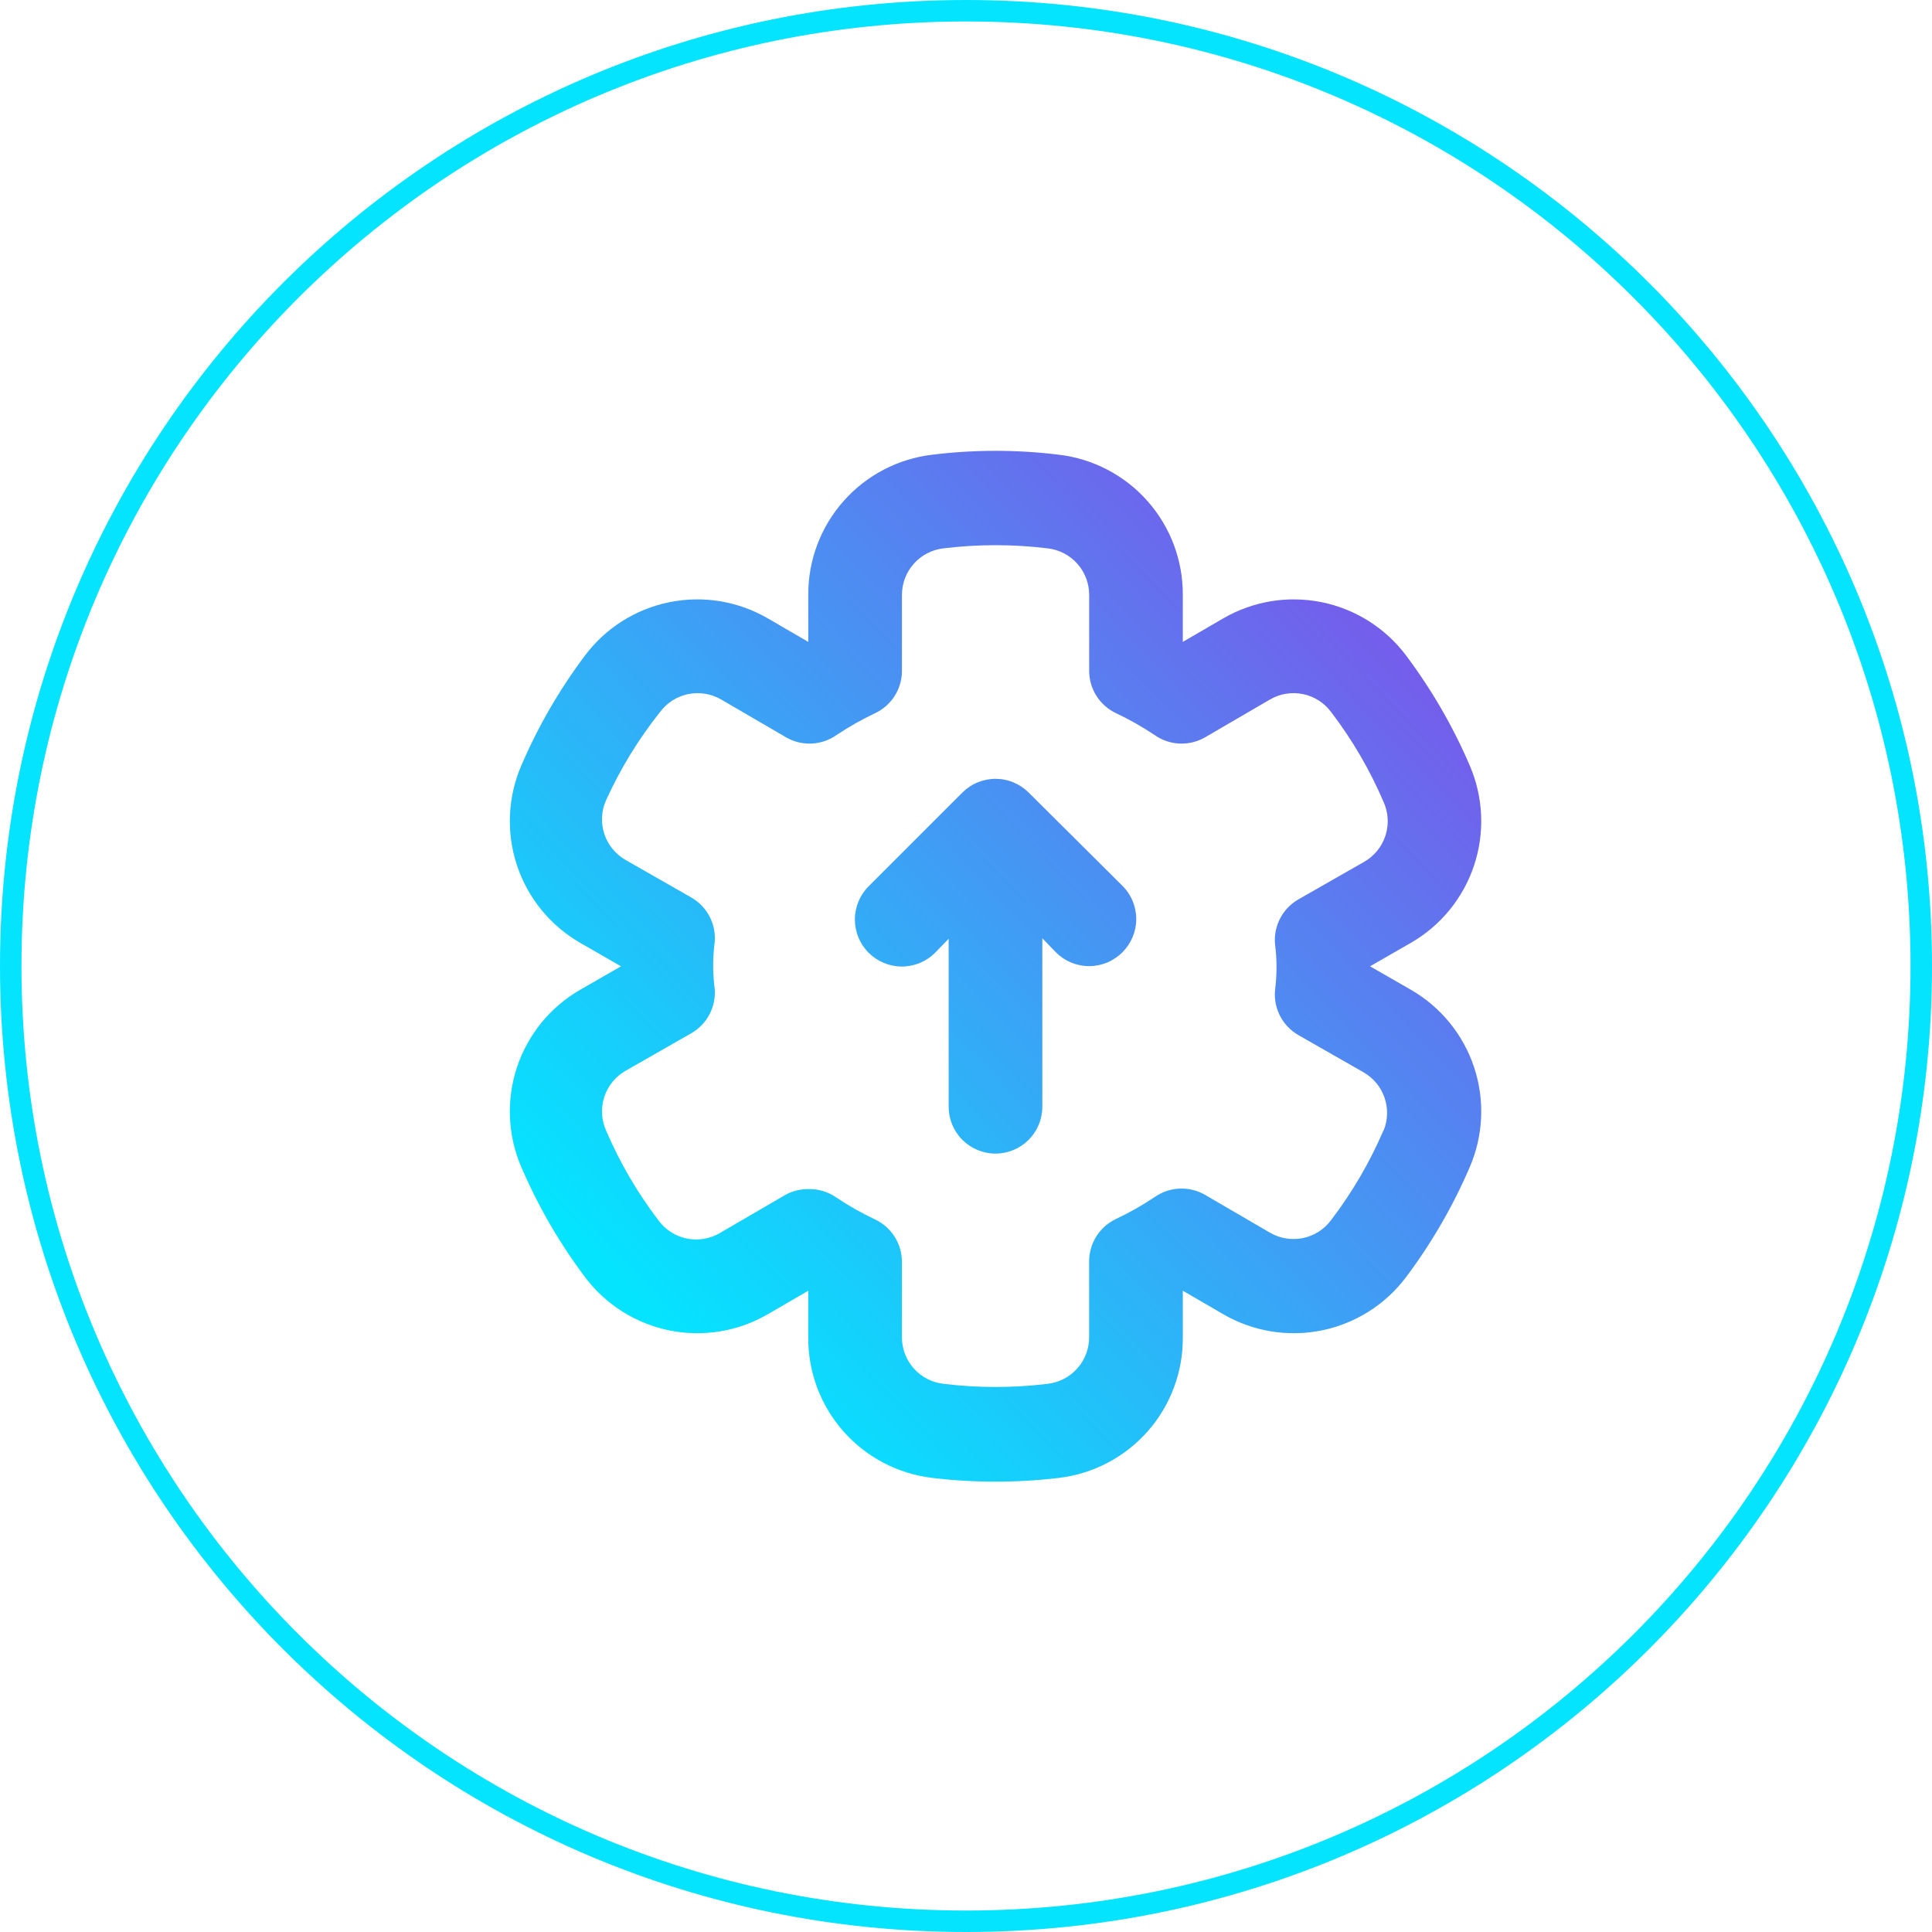
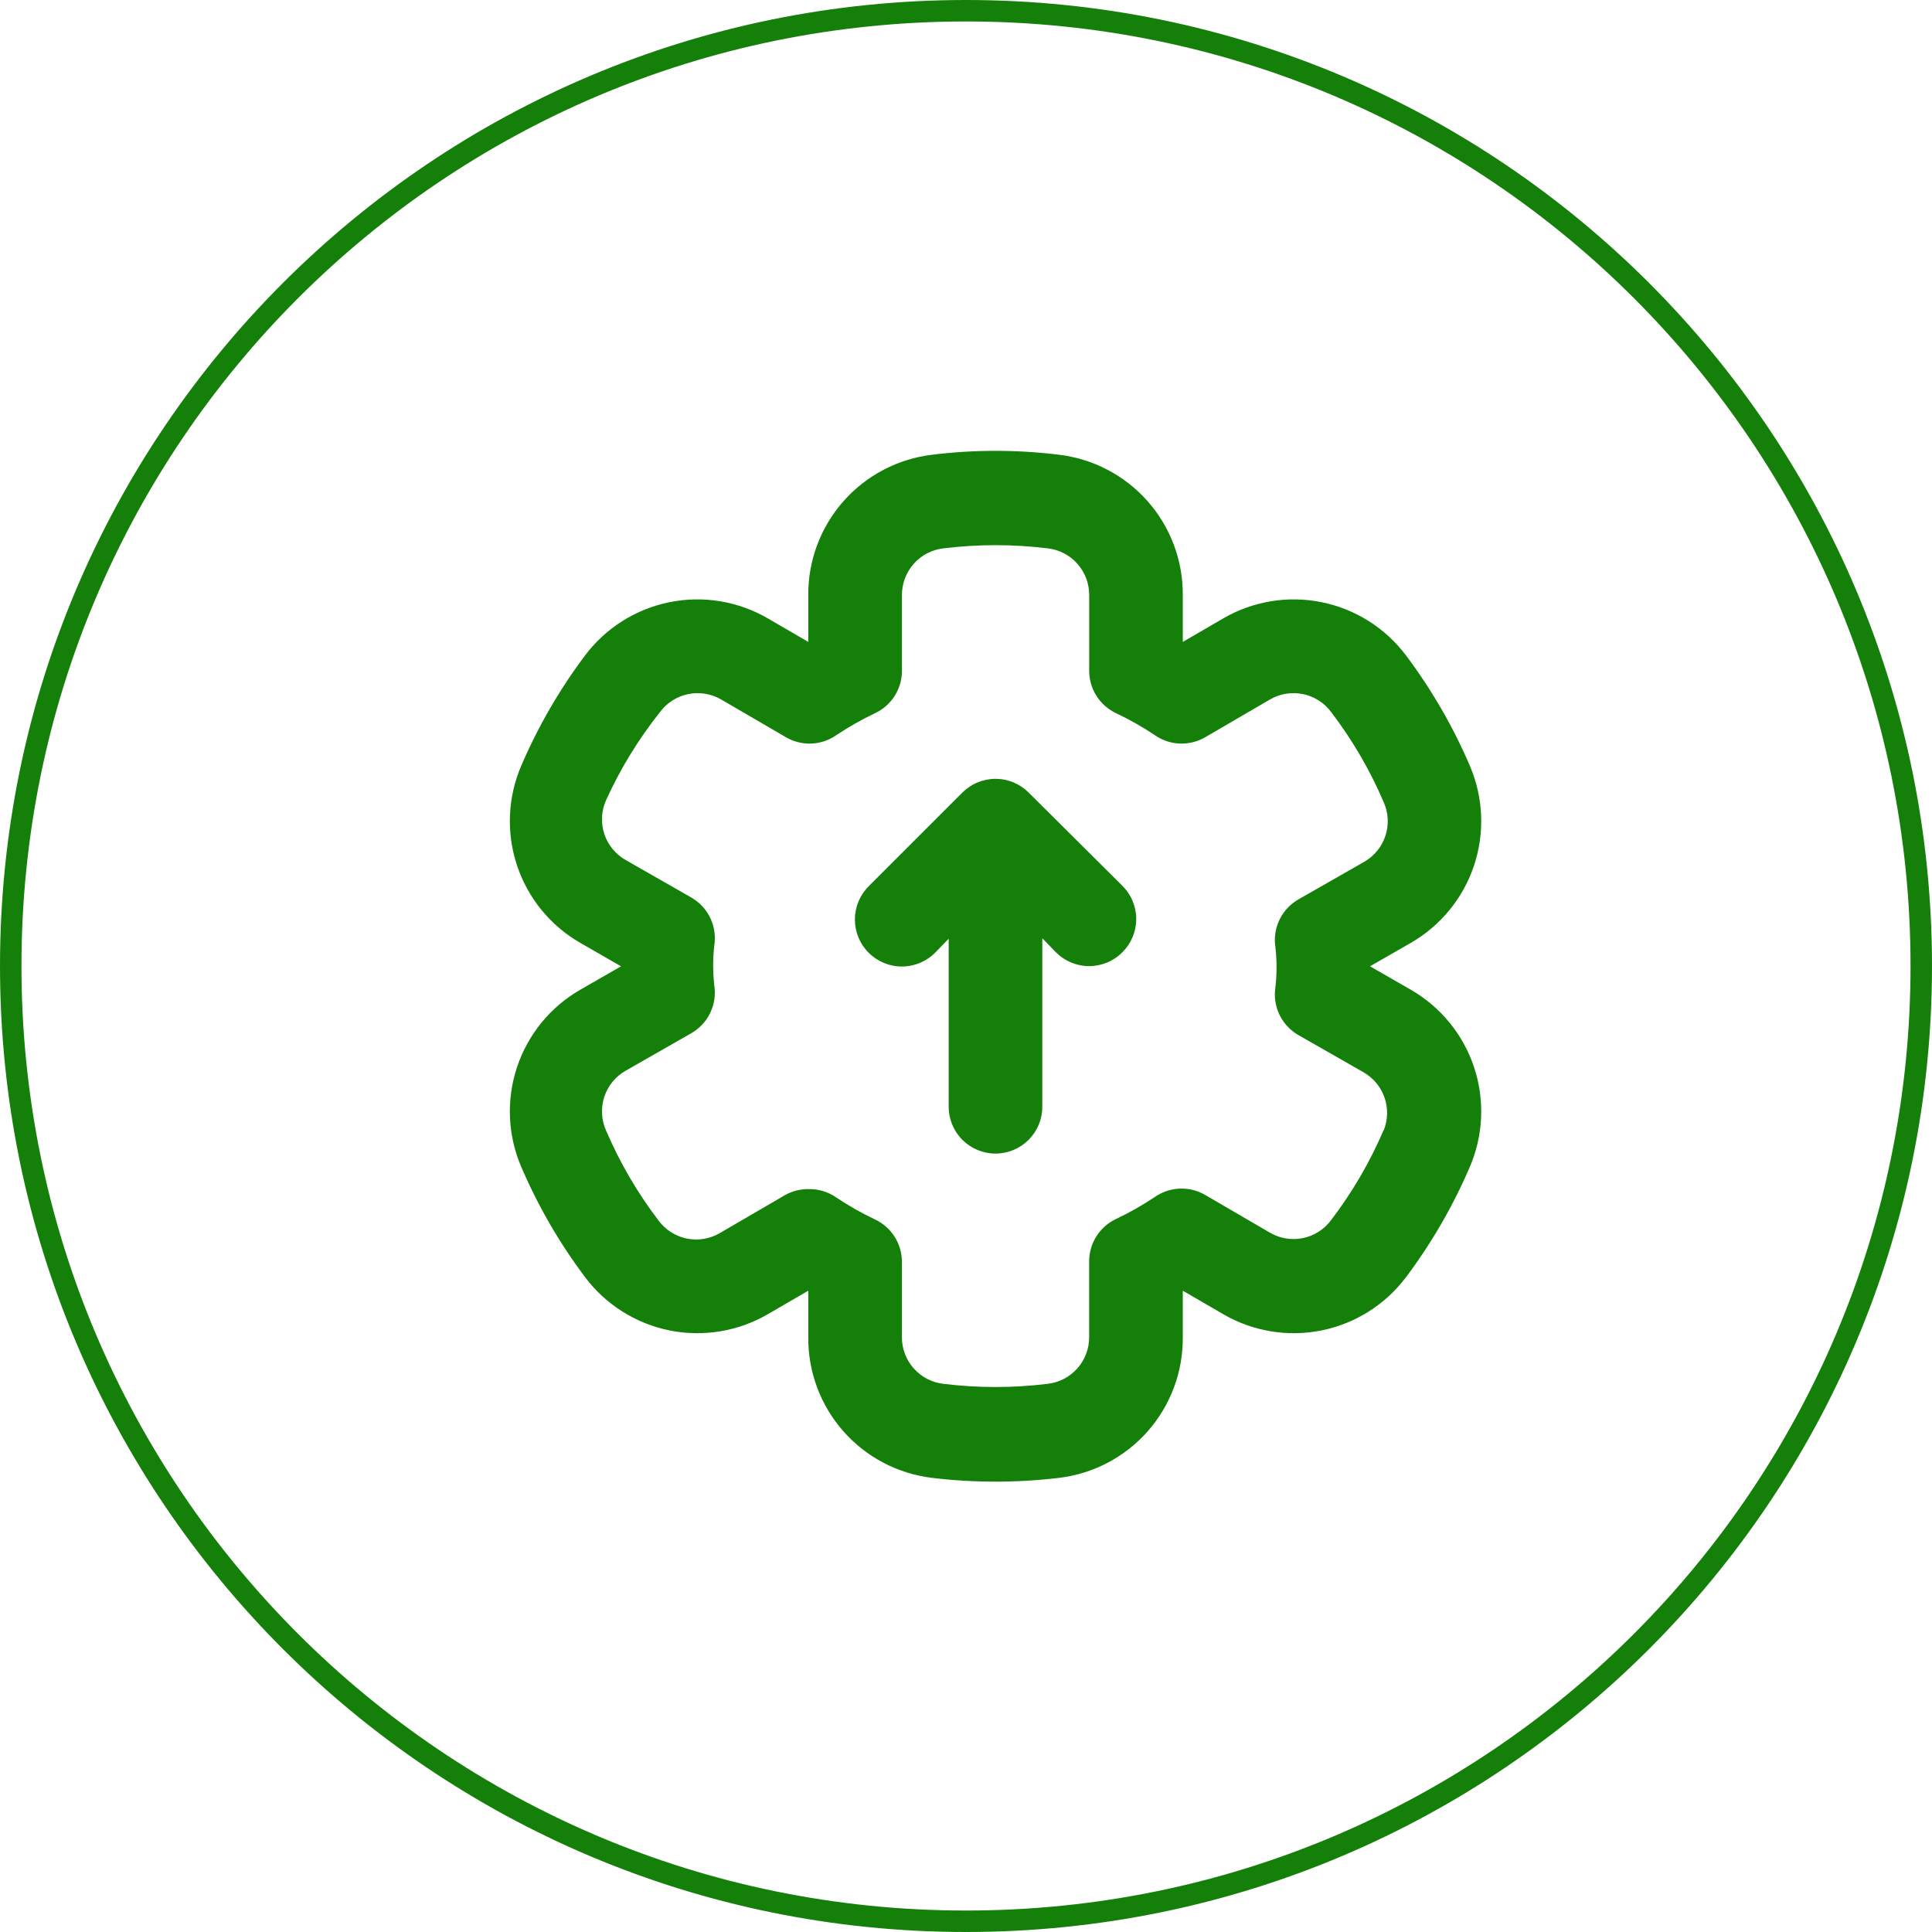
<svg xmlns="http://www.w3.org/2000/svg" fill="none" height="90" viewBox="0 0 90 90" width="90">
  <radialGradient id="a" cx="0" cy="0" gradientTransform="matrix(0 44 -44 0 45 45)" gradientUnits="userSpaceOnUse" r="1">
-     <stop offset=".151" stop-color="#04e4ff" />
-     <stop offset=".302" stop-color="#04e4ff" />
-     <stop offset=".464" stop-color="#9536e5" />
-     <stop offset=".635" stop-color="#9536e5" />
-     <stop offset=".849" stop-color="#04e4ff" />
-     <stop offset="1" stop-color="#04e4ff" />
+     <stop offset=".151" stop-color="#158009" />
+     <stop offset=".302" stop-color="#158009" />
+     <stop offset=".464" stop-color="#158009" />
+     <stop offset=".635" stop-color="#158009" />
+     <stop offset=".849" stop-color="#158009" />
+     <stop offset="1" stop-color="#158009" />
  </radialGradient>
  <linearGradient id="b" gradientUnits="userSpaceOnUse" x1="69" x2="26.873" y1="17.5" y2="57.672">
    <stop offset="0" stop-color="#903ce6" />
-     <stop offset="1" stop-color="#04e4ff" />
+     <stop offset="1" stop-color="#158009" />
  </linearGradient>
  <circle cx="45" cy="45" r="44.5" stroke="url(#a)" />
-   <path d="m65.718 46.104-1.897-1.09 1.897-1.09c1.393-.8 2.442-2.084 2.949-3.608.507-1.524.435-3.181-.201-4.656-.781-1.82-1.777-3.54-2.966-5.124-.963-1.282-2.363-2.166-3.935-2.484-1.572-.318-3.205-.047-4.591.761l-1.875 1.09v-2.18c.011-1.611-.573-3.168-1.639-4.375-1.066-1.207-2.54-1.978-4.14-2.166-1.955-.24-3.932-.24-5.888 0-1.599.188-3.074.959-4.14 2.166-1.066 1.207-1.65 2.765-1.639 4.375v2.18l-1.875-1.09c-1.385-.808-3.019-1.079-4.591-.761-1.572.318-2.972 1.202-3.935 2.484-1.189 1.584-2.184 3.304-2.966 5.124-.636 1.475-.708 3.132-.201 4.656.507 1.524 1.556 2.808 2.949 3.608l1.897 1.09-1.897 1.09c-1.393.8-2.442 2.084-2.949 3.608s-.435 3.181.201 4.656c.781 1.82 1.777 3.54 2.966 5.124.963 1.282 2.363 2.166 3.935 2.484 1.572.318 3.205.047 4.591-.761l1.875-1.09v2.18c-.011 1.611.573 3.168 1.639 4.375 1.066 1.207 2.54 1.978 4.14 2.166 1.956.233 3.932.233 5.888 0 1.6-.188 3.074-.959 4.14-2.166 1.066-1.207 1.65-2.765 1.639-4.375v-2.18l1.875 1.09c1.385.808 3.019 1.079 4.591.761 1.572-.318 2.972-1.201 3.935-2.484 1.189-1.584 2.184-3.304 2.966-5.124.636-1.475.708-3.132.201-4.656-.507-1.524-1.556-2.808-2.949-3.608zm-1.265 6.542c-.638 1.491-1.458 2.897-2.442 4.187-.319.433-.788.734-1.315.842s-1.076.018-1.541-.254l-3.031-1.766c-.359-.205-.769-.303-1.183-.284-.413.019-.812.156-1.151.393-.577.386-1.182.728-1.81 1.025-.374.178-.69.46-.91.811-.22.351-.336.758-.333 1.173v3.511c.003.539-.193 1.06-.552 1.463-.358.403-.853.658-1.389.718-1.608.196-3.233.196-4.841 0-.536-.059-1.031-.315-1.389-.718s-.555-.924-.552-1.463v-3.489c.003-.415-.112-.822-.333-1.173-.22-.351-.536-.633-.91-.811-.628-.296-1.233-.639-1.81-1.025-.383-.268-.841-.405-1.308-.393-.382-.003-.758.095-1.09.283l-3.031 1.766c-.465.272-1.014.362-1.541.254s-.996-.409-1.315-.842c-.984-1.289-1.804-2.696-2.442-4.187-.223-.496-.252-1.057-.083-1.573.169-.516.525-.951.998-1.218l3.053-1.744c.36-.206.654-.51.847-.877s.278-.781.244-1.194c-.095-.724-.095-1.457 0-2.181.034-.413-.051-.828-.244-1.194s-.487-.671-.847-.877l-3.053-1.744c-.473-.268-.829-.702-.998-1.218s-.14-1.077.083-1.573c.665-1.464 1.507-2.841 2.508-4.099.32-.433.788-.734 1.315-.842s1.076-.018 1.541.254l3.031 1.766c.359.205.769.304 1.183.284.413-.019.812-.156 1.151-.393.577-.386 1.182-.728 1.81-1.025.374-.178.69-.46.91-.811.22-.351.336-.758.333-1.173v-3.511c-.003-.539.193-1.06.552-1.463.358-.403.853-.658 1.389-.718 1.608-.196 3.233-.196 4.841 0 .536.059 1.031.315 1.389.718.358.403.555.924.552 1.463v3.511c-.003.415.112.822.333 1.173.22.351.536.633.91.811.628.296 1.233.639 1.81 1.025.339.238.738.374 1.151.393.413.019.823-.079 1.183-.284l3.031-1.766c.465-.272 1.014-.362 1.541-.254s.996.409 1.315.842c.984 1.289 1.804 2.696 2.442 4.187.223.496.252 1.057.083 1.573-.17.516-.525.951-.999 1.218l-3.053 1.744c-.36.206-.654.51-.847.877s-.278.781-.244 1.194c.095.724.095 1.457 0 2.18-.034.413.051.828.244 1.194s.487.671.847.877l3.053 1.744c.452.265.794.685.962 1.181s.152 1.037-.046 1.523zm-12.168-11.383c.204.203.367.444.477.71s.168.551.168.839c0 .288-.057.573-.168.839-.111.266-.273.507-.477.71-.203.204-.444.367-.71.477s-.551.168-.839.168-.573-.057-.839-.168-.507-.273-.71-.477l-.632-.654v7.85c0 .578-.23 1.133-.639 1.542-.409.409-.964.639-1.542.639s-1.133-.23-1.542-.639c-.409-.409-.639-.964-.639-1.542v-7.828l-.632.654c-.411.411-.968.641-1.548.641s-1.138-.231-1.548-.641-.641-.968-.641-1.548.231-1.138.641-1.548l4.361-4.361c.203-.204.444-.367.71-.477s.551-.168.839-.168.573.057.839.168.507.273.71.477z" fill="#f2f2f2" />
-   <path d="m65.718 46.104-1.897-1.09 1.897-1.09c1.393-.8 2.442-2.084 2.949-3.608.507-1.524.435-3.181-.201-4.656-.781-1.82-1.777-3.54-2.966-5.124-.963-1.282-2.363-2.166-3.935-2.484-1.572-.318-3.205-.047-4.591.761l-1.875 1.09v-2.18c.011-1.611-.573-3.168-1.639-4.375-1.066-1.207-2.54-1.978-4.14-2.166-1.955-.24-3.932-.24-5.888 0-1.599.188-3.074.959-4.14 2.166-1.066 1.207-1.65 2.765-1.639 4.375v2.18l-1.875-1.09c-1.385-.808-3.019-1.079-4.591-.761-1.572.318-2.972 1.202-3.935 2.484-1.189 1.584-2.184 3.304-2.966 5.124-.636 1.475-.708 3.132-.201 4.656.507 1.524 1.556 2.808 2.949 3.608l1.897 1.09-1.897 1.09c-1.393.8-2.442 2.084-2.949 3.608s-.435 3.181.201 4.656c.781 1.82 1.777 3.54 2.966 5.124.963 1.282 2.363 2.166 3.935 2.484 1.572.318 3.205.047 4.591-.761l1.875-1.09v2.18c-.011 1.611.573 3.168 1.639 4.375 1.066 1.207 2.54 1.978 4.14 2.166 1.956.233 3.932.233 5.888 0 1.6-.188 3.074-.959 4.14-2.166 1.066-1.207 1.65-2.765 1.639-4.375v-2.18l1.875 1.09c1.385.808 3.019 1.079 4.591.761 1.572-.318 2.972-1.201 3.935-2.484 1.189-1.584 2.184-3.304 2.966-5.124.636-1.475.708-3.132.201-4.656-.507-1.524-1.556-2.808-2.949-3.608zm-1.265 6.542c-.638 1.491-1.458 2.897-2.442 4.187-.319.433-.788.734-1.315.842s-1.076.018-1.541-.254l-3.031-1.766c-.359-.205-.769-.303-1.183-.284-.413.019-.812.156-1.151.393-.577.386-1.182.728-1.81 1.025-.374.178-.69.46-.91.811-.22.351-.336.758-.333 1.173v3.511c.003.539-.193 1.06-.552 1.463-.358.403-.853.658-1.389.718-1.608.196-3.233.196-4.841 0-.536-.059-1.031-.315-1.389-.718s-.555-.924-.552-1.463v-3.489c.003-.415-.112-.822-.333-1.173-.22-.351-.536-.633-.91-.811-.628-.296-1.233-.639-1.81-1.025-.383-.268-.841-.405-1.308-.393-.382-.003-.758.095-1.09.283l-3.031 1.766c-.465.272-1.014.362-1.541.254s-.996-.409-1.315-.842c-.984-1.289-1.804-2.696-2.442-4.187-.223-.496-.252-1.057-.083-1.573.169-.516.525-.951.998-1.218l3.053-1.744c.36-.206.654-.51.847-.877s.278-.781.244-1.194c-.095-.724-.095-1.457 0-2.181.034-.413-.051-.828-.244-1.194s-.487-.671-.847-.877l-3.053-1.744c-.473-.268-.829-.702-.998-1.218s-.14-1.077.083-1.573c.665-1.464 1.507-2.841 2.508-4.099.32-.433.788-.734 1.315-.842s1.076-.018 1.541.254l3.031 1.766c.359.205.769.304 1.183.284.413-.019.812-.156 1.151-.393.577-.386 1.182-.728 1.81-1.025.374-.178.69-.46.91-.811.22-.351.336-.758.333-1.173v-3.511c-.003-.539.193-1.06.552-1.463.358-.403.853-.658 1.389-.718 1.608-.196 3.233-.196 4.841 0 .536.059 1.031.315 1.389.718.358.403.555.924.552 1.463v3.511c-.003.415.112.822.333 1.173.22.351.536.633.91.811.628.296 1.233.639 1.81 1.025.339.238.738.374 1.151.393.413.019.823-.079 1.183-.284l3.031-1.766c.465-.272 1.014-.362 1.541-.254s.996.409 1.315.842c.984 1.289 1.804 2.696 2.442 4.187.223.496.252 1.057.083 1.573-.17.516-.525.951-.999 1.218l-3.053 1.744c-.36.206-.654.51-.847.877s-.278.781-.244 1.194c.095.724.095 1.457 0 2.18-.034.413.051.828.244 1.194s.487.671.847.877l3.053 1.744c.452.265.794.685.962 1.181s.152 1.037-.046 1.523zm-12.168-11.383c.204.203.367.444.477.71s.168.551.168.839c0 .288-.057.573-.168.839-.111.266-.273.507-.477.71-.203.204-.444.367-.71.477s-.551.168-.839.168-.573-.057-.839-.168-.507-.273-.71-.477l-.632-.654v7.85c0 .578-.23 1.133-.639 1.542-.409.409-.964.639-1.542.639s-1.133-.23-1.542-.639c-.409-.409-.639-.964-.639-1.542v-7.828l-.632.654c-.411.411-.968.641-1.548.641s-1.138-.231-1.548-.641-.641-.968-.641-1.548.231-1.138.641-1.548l4.361-4.361c.203-.204.444-.367.71-.477s.551-.168.839-.168.573.057.839.168.507.273.71.477z" fill="url(#b)" />
+   <path d="m65.718 46.104-1.897-1.09 1.897-1.09c1.393-.8 2.442-2.084 2.949-3.608.507-1.524.435-3.181-.201-4.656-.781-1.82-1.777-3.54-2.966-5.124-.963-1.282-2.363-2.166-3.935-2.484-1.572-.318-3.205-.047-4.591.761l-1.875 1.09v-2.18c.011-1.611-.573-3.168-1.639-4.375-1.066-1.207-2.54-1.978-4.14-2.166-1.955-.24-3.932-.24-5.888 0-1.599.188-3.074.959-4.14 2.166-1.066 1.207-1.65 2.765-1.639 4.375v2.18l-1.875-1.09c-1.385-.808-3.019-1.079-4.591-.761-1.572.318-2.972 1.202-3.935 2.484-1.189 1.584-2.184 3.304-2.966 5.124-.636 1.475-.708 3.132-.201 4.656.507 1.524 1.556 2.808 2.949 3.608l1.897 1.09-1.897 1.09c-1.393.8-2.442 2.084-2.949 3.608s-.435 3.181.201 4.656c.781 1.82 1.777 3.54 2.966 5.124.963 1.282 2.363 2.166 3.935 2.484 1.572.318 3.205.047 4.591-.761l1.875-1.09v2.18c-.011 1.611.573 3.168 1.639 4.375 1.066 1.207 2.54 1.978 4.14 2.166 1.956.233 3.932.233 5.888 0 1.6-.188 3.074-.959 4.14-2.166 1.066-1.207 1.65-2.765 1.639-4.375v-2.18l1.875 1.09c1.385.808 3.019 1.079 4.591.761 1.572-.318 2.972-1.201 3.935-2.484 1.189-1.584 2.184-3.304 2.966-5.124.636-1.475.708-3.132.201-4.656-.507-1.524-1.556-2.808-2.949-3.608zm-1.265 6.542c-.638 1.491-1.458 2.897-2.442 4.187-.319.433-.788.734-1.315.842s-1.076.018-1.541-.254l-3.031-1.766c-.359-.205-.769-.303-1.183-.284-.413.019-.812.156-1.151.393-.577.386-1.182.728-1.81 1.025-.374.178-.69.46-.91.811-.22.351-.336.758-.333 1.173v3.511c.003.539-.193 1.06-.552 1.463-.358.403-.853.658-1.389.718-1.608.196-3.233.196-4.841 0-.536-.059-1.031-.315-1.389-.718s-.555-.924-.552-1.463v-3.489c.003-.415-.112-.822-.333-1.173-.22-.351-.536-.633-.91-.811-.628-.296-1.233-.639-1.81-1.025-.383-.268-.841-.405-1.308-.393-.382-.003-.758.095-1.09.283l-3.031 1.766c-.465.272-1.014.362-1.541.254s-.996-.409-1.315-.842c-.984-1.289-1.804-2.696-2.442-4.187-.223-.496-.252-1.057-.083-1.573.169-.516.525-.951.998-1.218l3.053-1.744c.36-.206.654-.51.847-.877s.278-.781.244-1.194c-.095-.724-.095-1.457 0-2.181.034-.413-.051-.828-.244-1.194s-.487-.671-.847-.877l-3.053-1.744c-.473-.268-.829-.702-.998-1.218s-.14-1.077.083-1.573c.665-1.464 1.507-2.841 2.508-4.099.32-.433.788-.734 1.315-.842s1.076-.018 1.541.254l3.031 1.766c.359.205.769.304 1.183.284.413-.019.812-.156 1.151-.393.577-.386 1.182-.728 1.81-1.025.374-.178.69-.46.91-.811.22-.351.336-.758.333-1.173v-3.511c-.003-.539.193-1.06.552-1.463.358-.403.853-.658 1.389-.718 1.608-.196 3.233-.196 4.841 0 .536.059 1.031.315 1.389.718.358.403.555.924.552 1.463v3.511c-.003.415.112.822.333 1.173.22.351.536.633.91.811.628.296 1.233.639 1.81 1.025.339.238.738.374 1.151.393.413.019.823-.079 1.183-.284l3.031-1.766c.465-.272 1.014-.362 1.541-.254s.996.409 1.315.842c.984 1.289 1.804 2.696 2.442 4.187.223.496.252 1.057.083 1.573-.17.516-.525.951-.999 1.218l-3.053 1.744c-.36.206-.654.51-.847.877s-.278.781-.244 1.194c.095.724.095 1.457 0 2.18-.034.413.051.828.244 1.194s.487.671.847.877l3.053 1.744c.452.265.794.685.962 1.181s.152 1.037-.046 1.523zm-12.168-11.383c.204.203.367.444.477.71s.168.551.168.839c0 .288-.057.573-.168.839-.111.266-.273.507-.477.71-.203.204-.444.367-.71.477s-.551.168-.839.168-.573-.057-.839-.168-.507-.273-.71-.477l-.632-.654v7.85c0 .578-.23 1.133-.639 1.542-.409.409-.964.639-1.542.639s-1.133-.23-1.542-.639c-.409-.409-.639-.964-.639-1.542v-7.828l-.632.654c-.411.411-.968.641-1.548.641s-1.138-.231-1.548-.641-.641-.968-.641-1.548.231-1.138.641-1.548l4.361-4.361c.203-.204.444-.367.71-.477s.551-.168.839-.168.573.057.839.168.507.273.71.477z" fill="#158009" />
+   <path d="m65.718 46.104-1.897-1.09 1.897-1.09c1.393-.8 2.442-2.084 2.949-3.608.507-1.524.435-3.181-.201-4.656-.781-1.82-1.777-3.54-2.966-5.124-.963-1.282-2.363-2.166-3.935-2.484-1.572-.318-3.205-.047-4.591.761l-1.875 1.09v-2.18c.011-1.611-.573-3.168-1.639-4.375-1.066-1.207-2.54-1.978-4.14-2.166-1.955-.24-3.932-.24-5.888 0-1.599.188-3.074.959-4.14 2.166-1.066 1.207-1.65 2.765-1.639 4.375v2.18l-1.875-1.09c-1.385-.808-3.019-1.079-4.591-.761-1.572.318-2.972 1.202-3.935 2.484-1.189 1.584-2.184 3.304-2.966 5.124-.636 1.475-.708 3.132-.201 4.656.507 1.524 1.556 2.808 2.949 3.608l1.897 1.09-1.897 1.09c-1.393.8-2.442 2.084-2.949 3.608s-.435 3.181.201 4.656c.781 1.82 1.777 3.54 2.966 5.124.963 1.282 2.363 2.166 3.935 2.484 1.572.318 3.205.047 4.591-.761l1.875-1.09v2.18c-.011 1.611.573 3.168 1.639 4.375 1.066 1.207 2.54 1.978 4.14 2.166 1.956.233 3.932.233 5.888 0 1.6-.188 3.074-.959 4.14-2.166 1.066-1.207 1.65-2.765 1.639-4.375v-2.18l1.875 1.09c1.385.808 3.019 1.079 4.591.761 1.572-.318 2.972-1.201 3.935-2.484 1.189-1.584 2.184-3.304 2.966-5.124.636-1.475.708-3.132.201-4.656-.507-1.524-1.556-2.808-2.949-3.608zm-1.265 6.542c-.638 1.491-1.458 2.897-2.442 4.187-.319.433-.788.734-1.315.842s-1.076.018-1.541-.254l-3.031-1.766c-.359-.205-.769-.303-1.183-.284-.413.019-.812.156-1.151.393-.577.386-1.182.728-1.81 1.025-.374.178-.69.46-.91.811-.22.351-.336.758-.333 1.173v3.511c.003.539-.193 1.06-.552 1.463-.358.403-.853.658-1.389.718-1.608.196-3.233.196-4.841 0-.536-.059-1.031-.315-1.389-.718s-.555-.924-.552-1.463v-3.489c.003-.415-.112-.822-.333-1.173-.22-.351-.536-.633-.91-.811-.628-.296-1.233-.639-1.81-1.025-.383-.268-.841-.405-1.308-.393-.382-.003-.758.095-1.09.283l-3.031 1.766c-.465.272-1.014.362-1.541.254s-.996-.409-1.315-.842c-.984-1.289-1.804-2.696-2.442-4.187-.223-.496-.252-1.057-.083-1.573.169-.516.525-.951.998-1.218l3.053-1.744c.36-.206.654-.51.847-.877s.278-.781.244-1.194c-.095-.724-.095-1.457 0-2.181.034-.413-.051-.828-.244-1.194s-.487-.671-.847-.877l-3.053-1.744c-.473-.268-.829-.702-.998-1.218s-.14-1.077.083-1.573c.665-1.464 1.507-2.841 2.508-4.099.32-.433.788-.734 1.315-.842s1.076-.018 1.541.254l3.031 1.766c.359.205.769.304 1.183.284.413-.019.812-.156 1.151-.393.577-.386 1.182-.728 1.81-1.025.374-.178.69-.46.91-.811.22-.351.336-.758.333-1.173v-3.511c-.003-.539.193-1.06.552-1.463.358-.403.853-.658 1.389-.718 1.608-.196 3.233-.196 4.841 0 .536.059 1.031.315 1.389.718.358.403.555.924.552 1.463v3.511c-.003.415.112.822.333 1.173.22.351.536.633.91.811.628.296 1.233.639 1.81 1.025.339.238.738.374 1.151.393.413.019.823-.079 1.183-.284l3.031-1.766c.465-.272 1.014-.362 1.541-.254s.996.409 1.315.842c.984 1.289 1.804 2.696 2.442 4.187.223.496.252 1.057.083 1.573-.17.516-.525.951-.999 1.218l-3.053 1.744c-.36.206-.654.51-.847.877s-.278.781-.244 1.194c.095.724.095 1.457 0 2.18-.034.413.051.828.244 1.194s.487.671.847.877l3.053 1.744c.452.265.794.685.962 1.181s.152 1.037-.046 1.523zm-12.168-11.383c.204.203.367.444.477.71s.168.551.168.839c0 .288-.057.573-.168.839-.111.266-.273.507-.477.71-.203.204-.444.367-.71.477s-.551.168-.839.168-.573-.057-.839-.168-.507-.273-.71-.477l-.632-.654v7.85c0 .578-.23 1.133-.639 1.542-.409.409-.964.639-1.542.639s-1.133-.23-1.542-.639c-.409-.409-.639-.964-.639-1.542v-7.828l-.632.654c-.411.411-.968.641-1.548.641s-1.138-.231-1.548-.641-.641-.968-.641-1.548.231-1.138.641-1.548l4.361-4.361c.203-.204.444-.367.71-.477s.551-.168.839-.168.573.057.839.168.507.273.71.477z" fill="url(#158009)" />
</svg>
